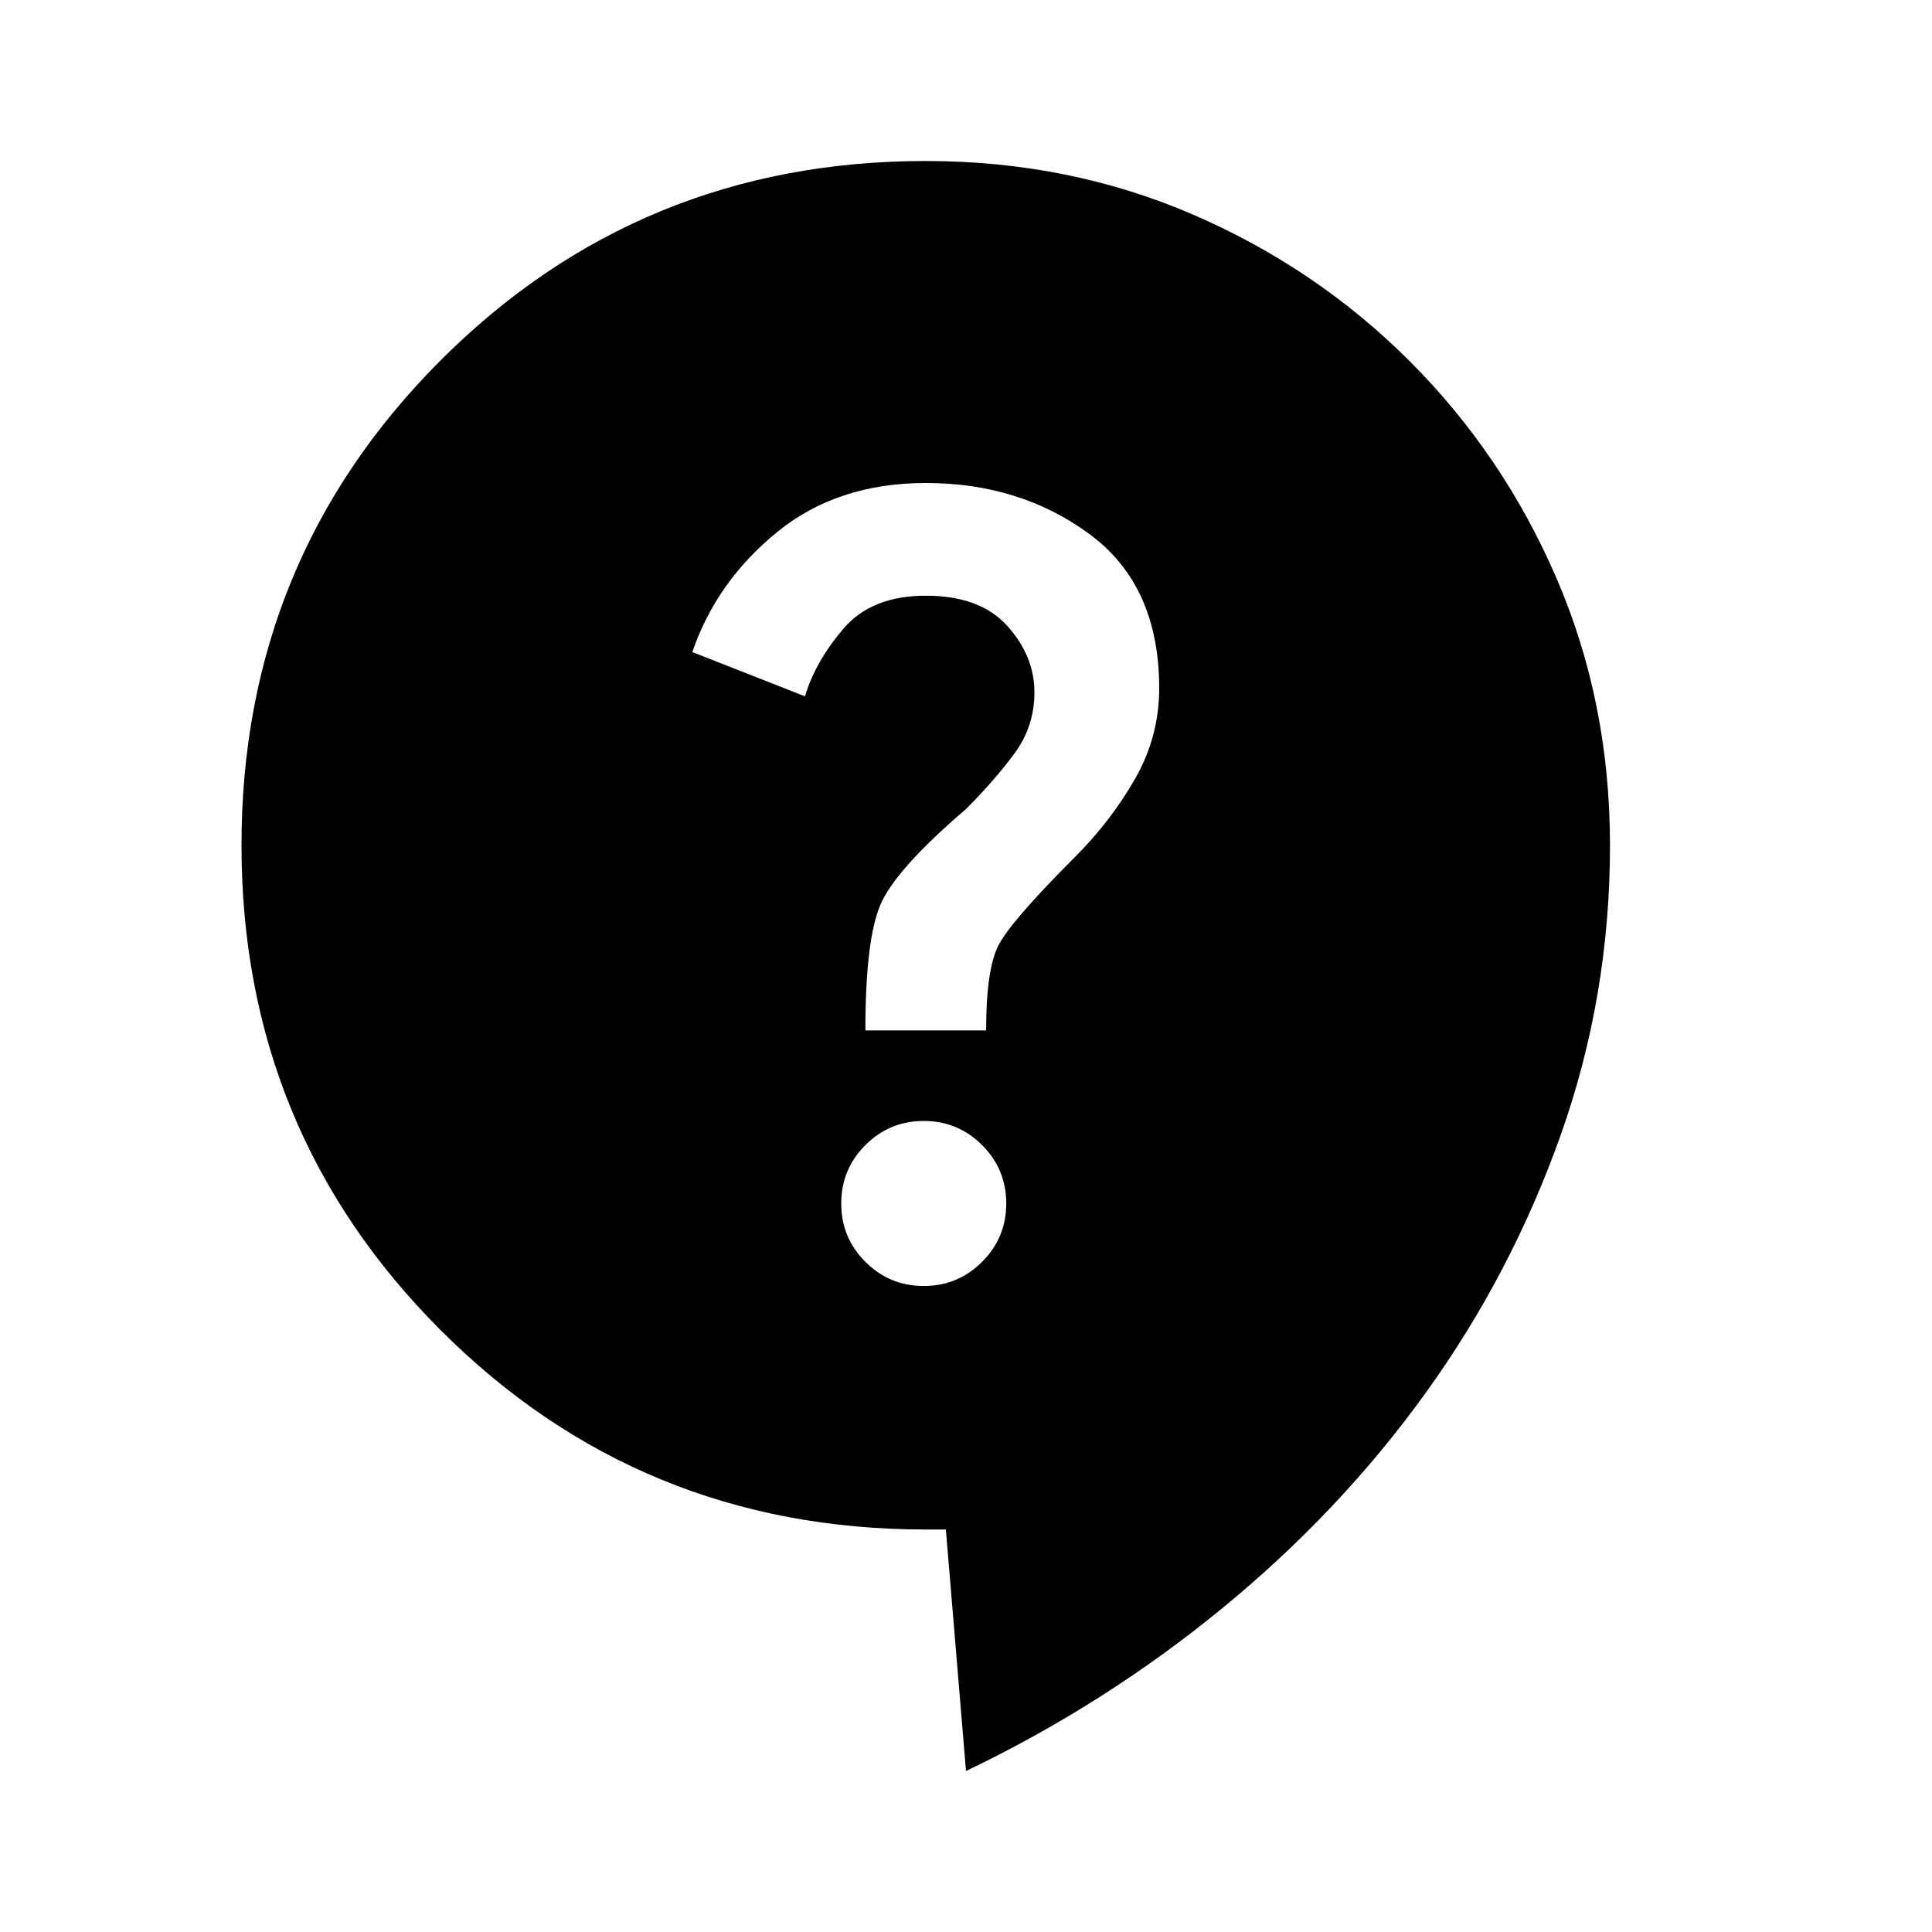
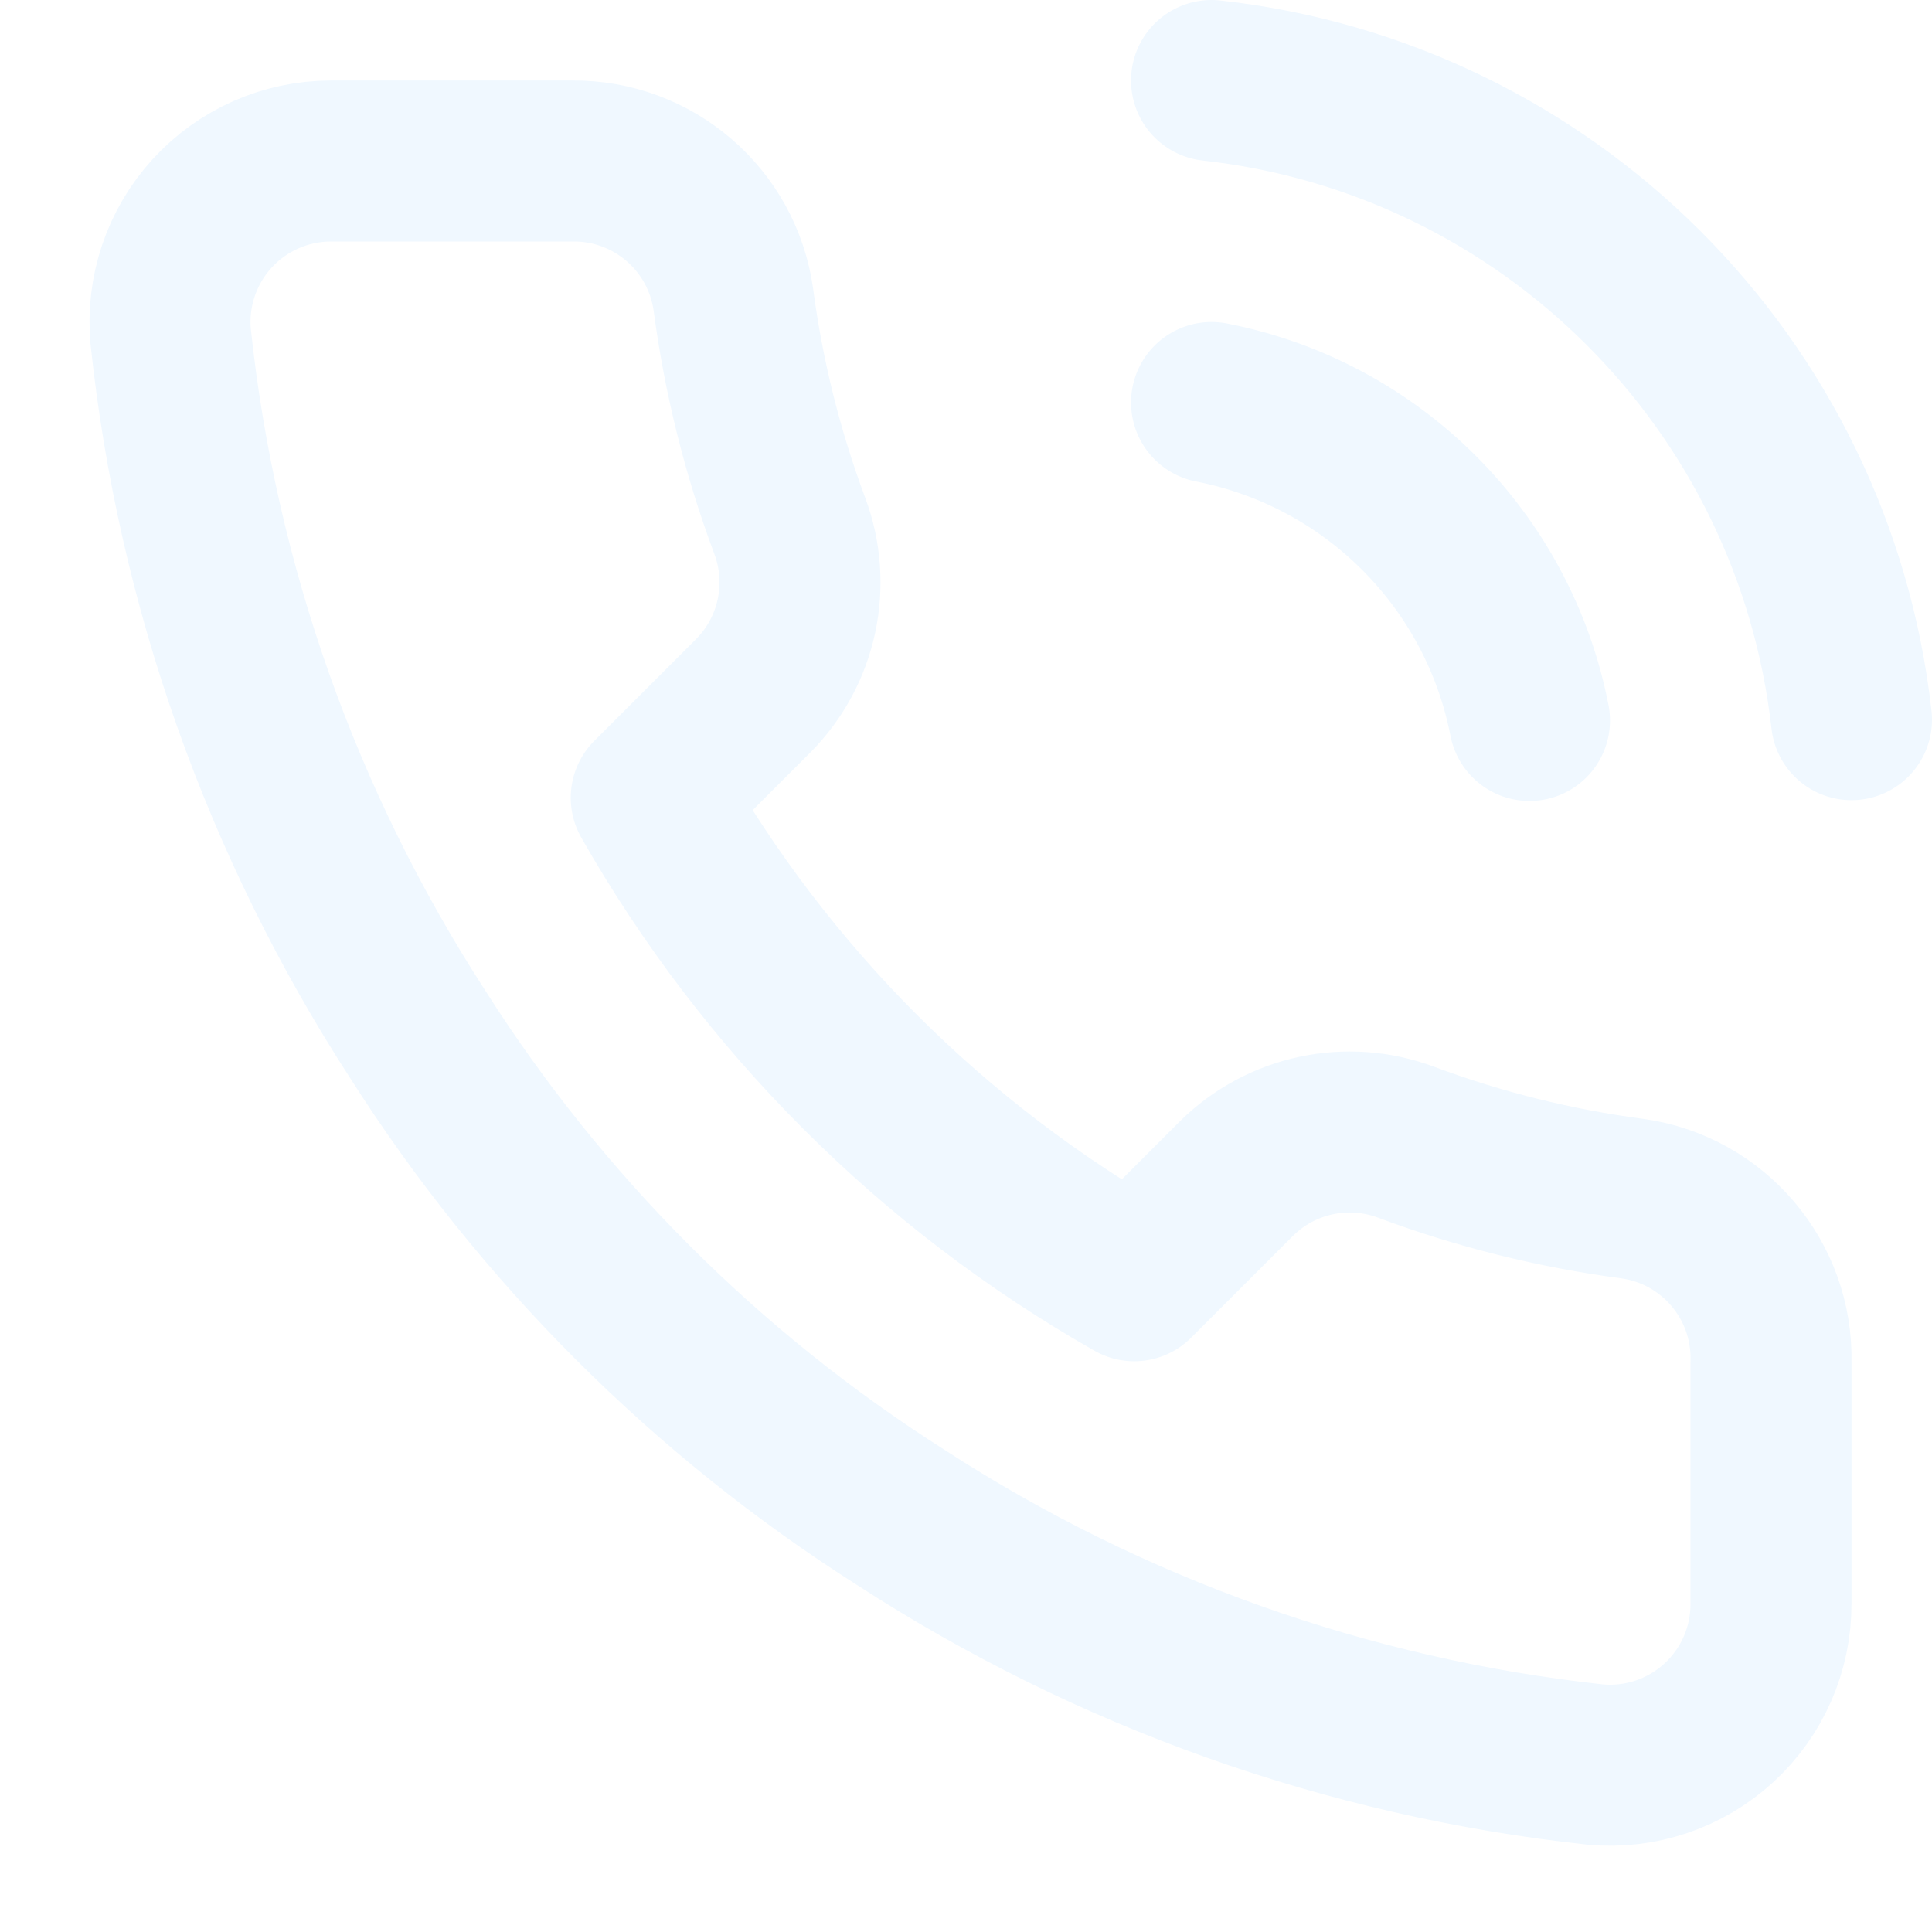
- <svg xmlns="http://www.w3.org/2000/svg" height="24" viewBox="0 -960 960 960" width="24">
-   <path d="m480-80-10-120h-10q-142 0-241-99t-99-241q0-142 99-241t241-99q71 0 132.5 26.5t108 73q46.5 46.5 73 108T800-540q0 75-24.5 144t-67 128q-42.5 59-101 107T480-80Zm-21-241q17 0 29-12t12-29q0-17-12-29t-29-12q-17 0-29 12t-12 29q0 17 12 29t29 12Zm-29-127h60q0-30 6-42t38-44q18-18 30-39t12-45q0-51-34.5-76.5T460-720q-44 0-74 24.5T344-636l56 22q5-17 19-33.5t41-16.5q27 0 40.5 15t13.5 33q0 17-10 30.5T480-558q-35 30-42.5 47.5T430-448Z" />
+ <svg xmlns="http://www.w3.org/2000/svg" width="24" height="24" viewBox="0 0 24 24" fill="none" stroke="aliceblue" stroke-width="2" stroke-linecap="round" stroke-linejoin="round" class="feather feather-phone-call">
+   <path d="M15.05 5A5 5 0 0 1 19 8.95M15.05 1A9 9 0 0 1 23 8.94m-1 7.98v3a2 2 0 0 1-2.18 2 19.79 19.79 0 0 1-8.63-3.07 19.5 19.5 0 0 1-6-6 19.79 19.79 0 0 1-3.07-8.67A2 2 0 0 1 4.11 2h3a2 2 0 0 1 2 1.72 12.84 12.84 0 0 0 .7 2.81 2 2 0 0 1-.45 2.11L8.09 9.91a16 16 0 0 0 6 6l1.27-1.27a2 2 0 0 1 2.11-.45 12.84 12.84 0 0 0 2.81.7A2 2 0 0 1 22 16.92z" />
</svg>
